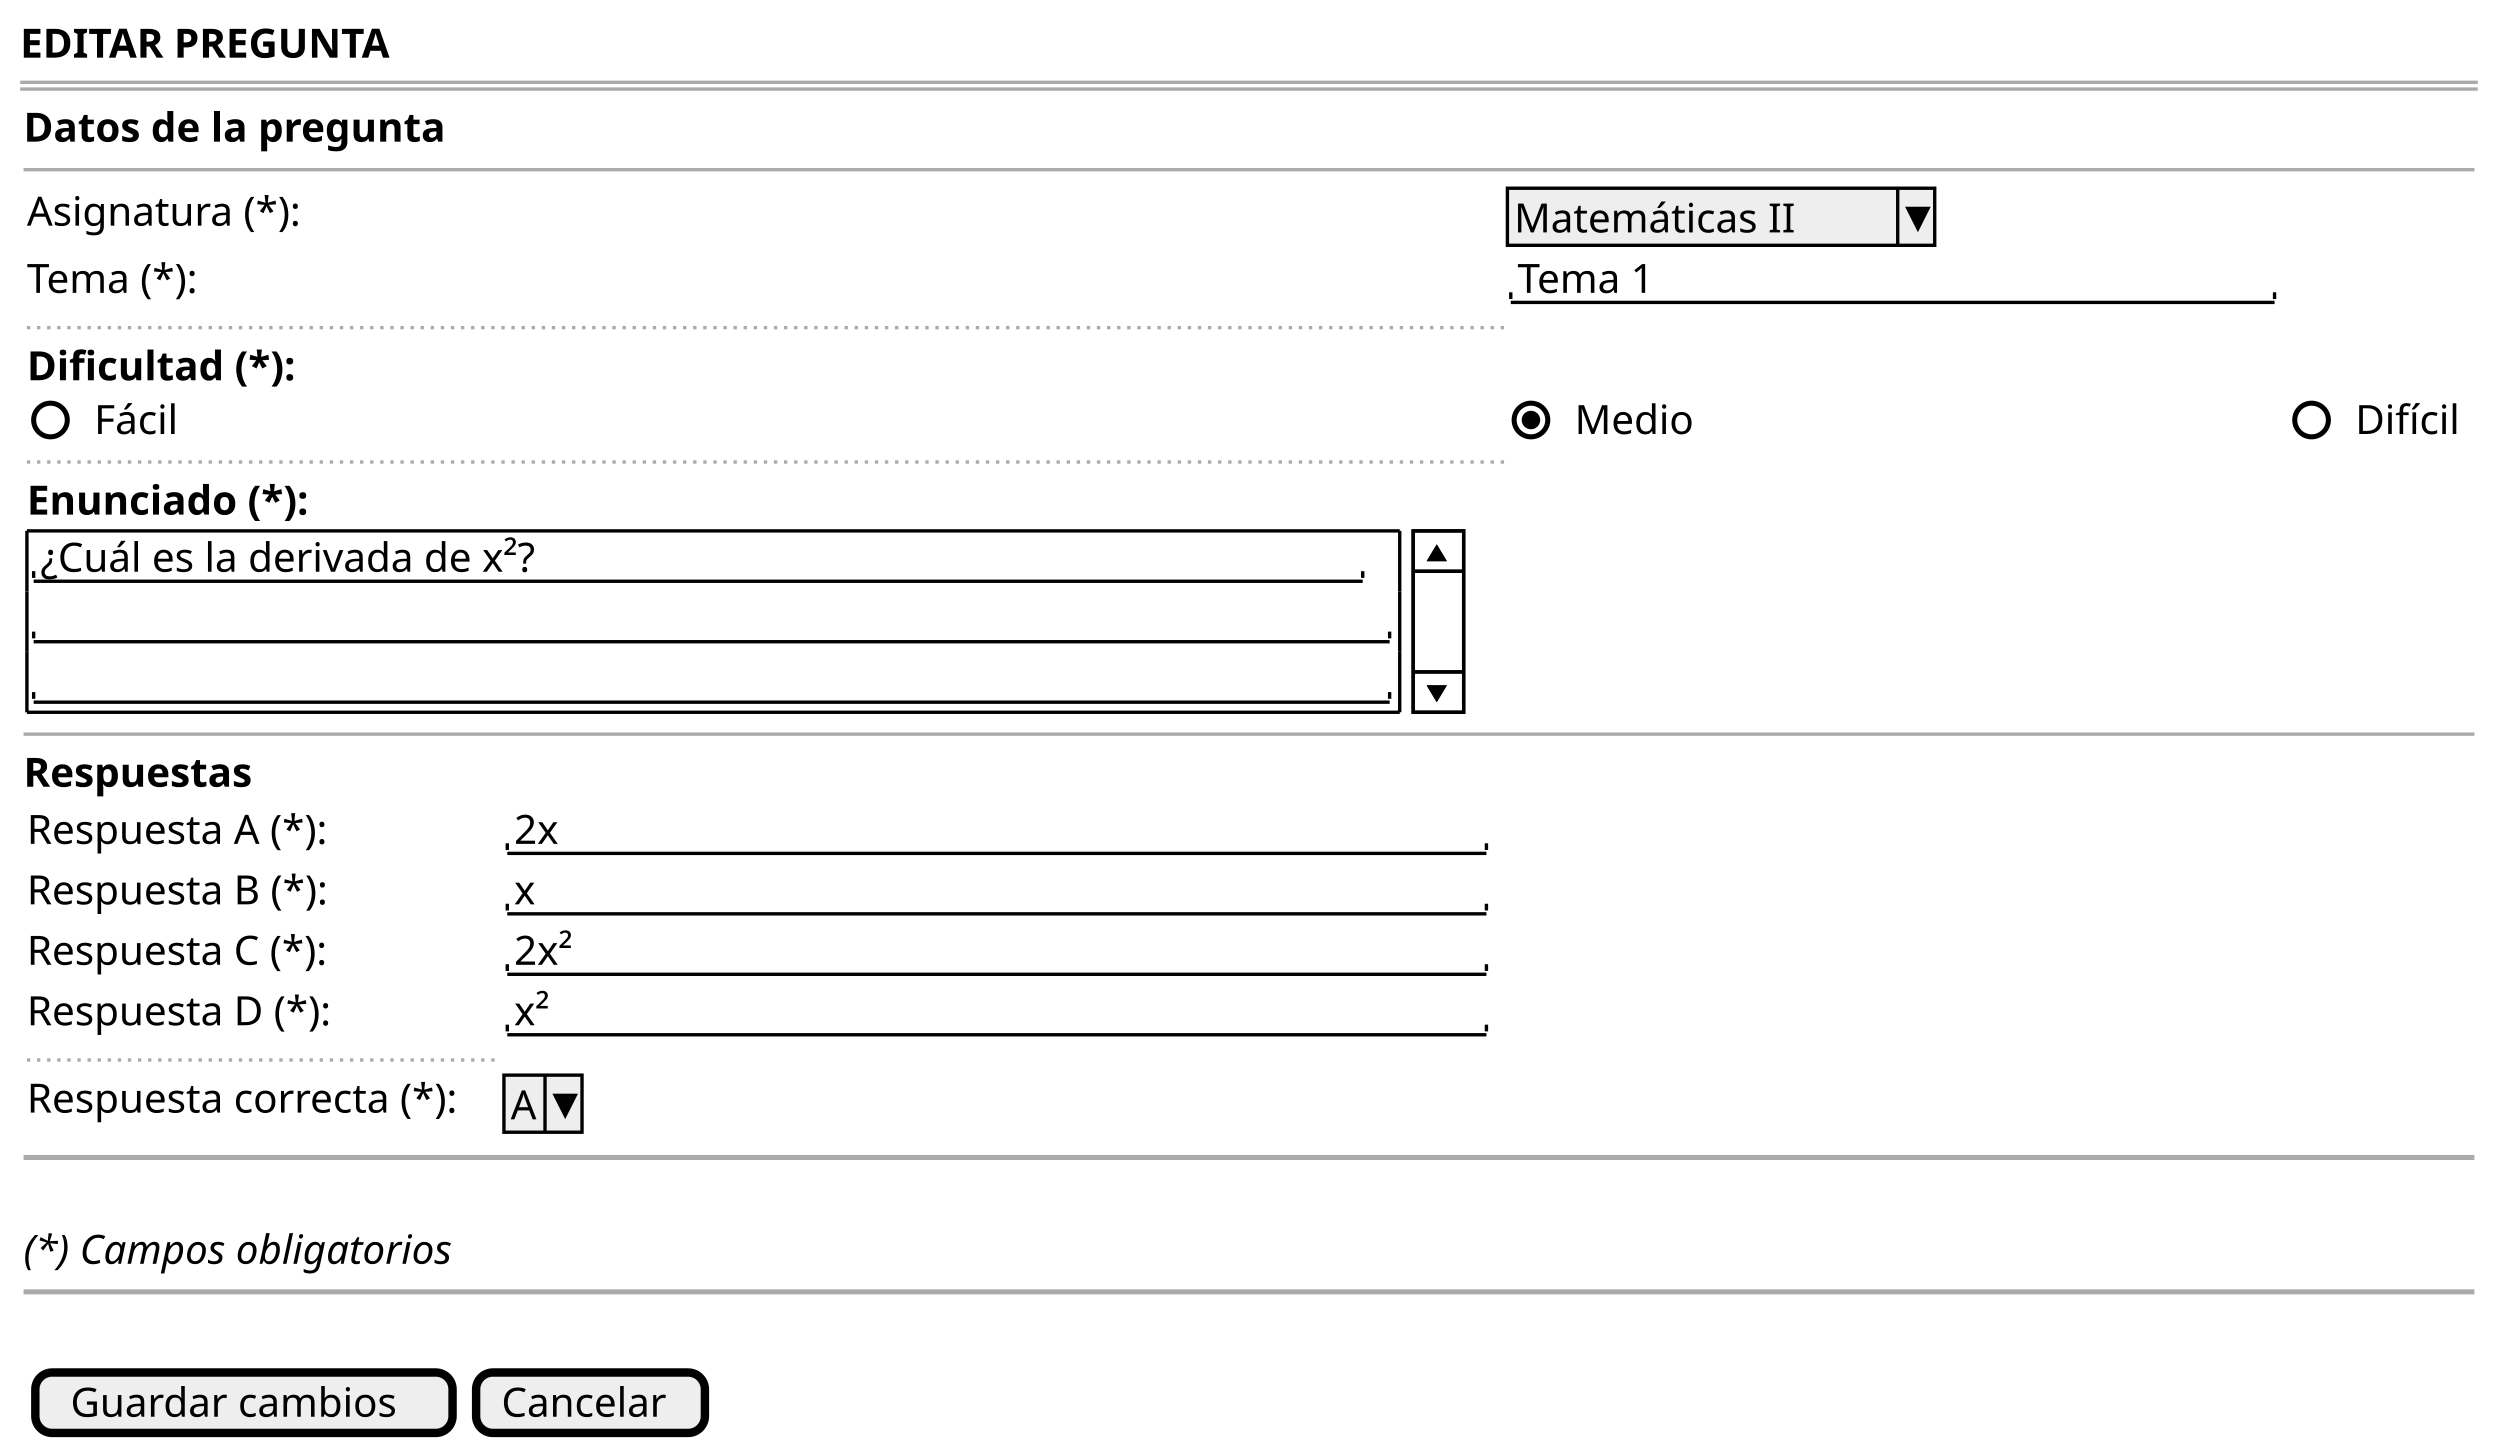
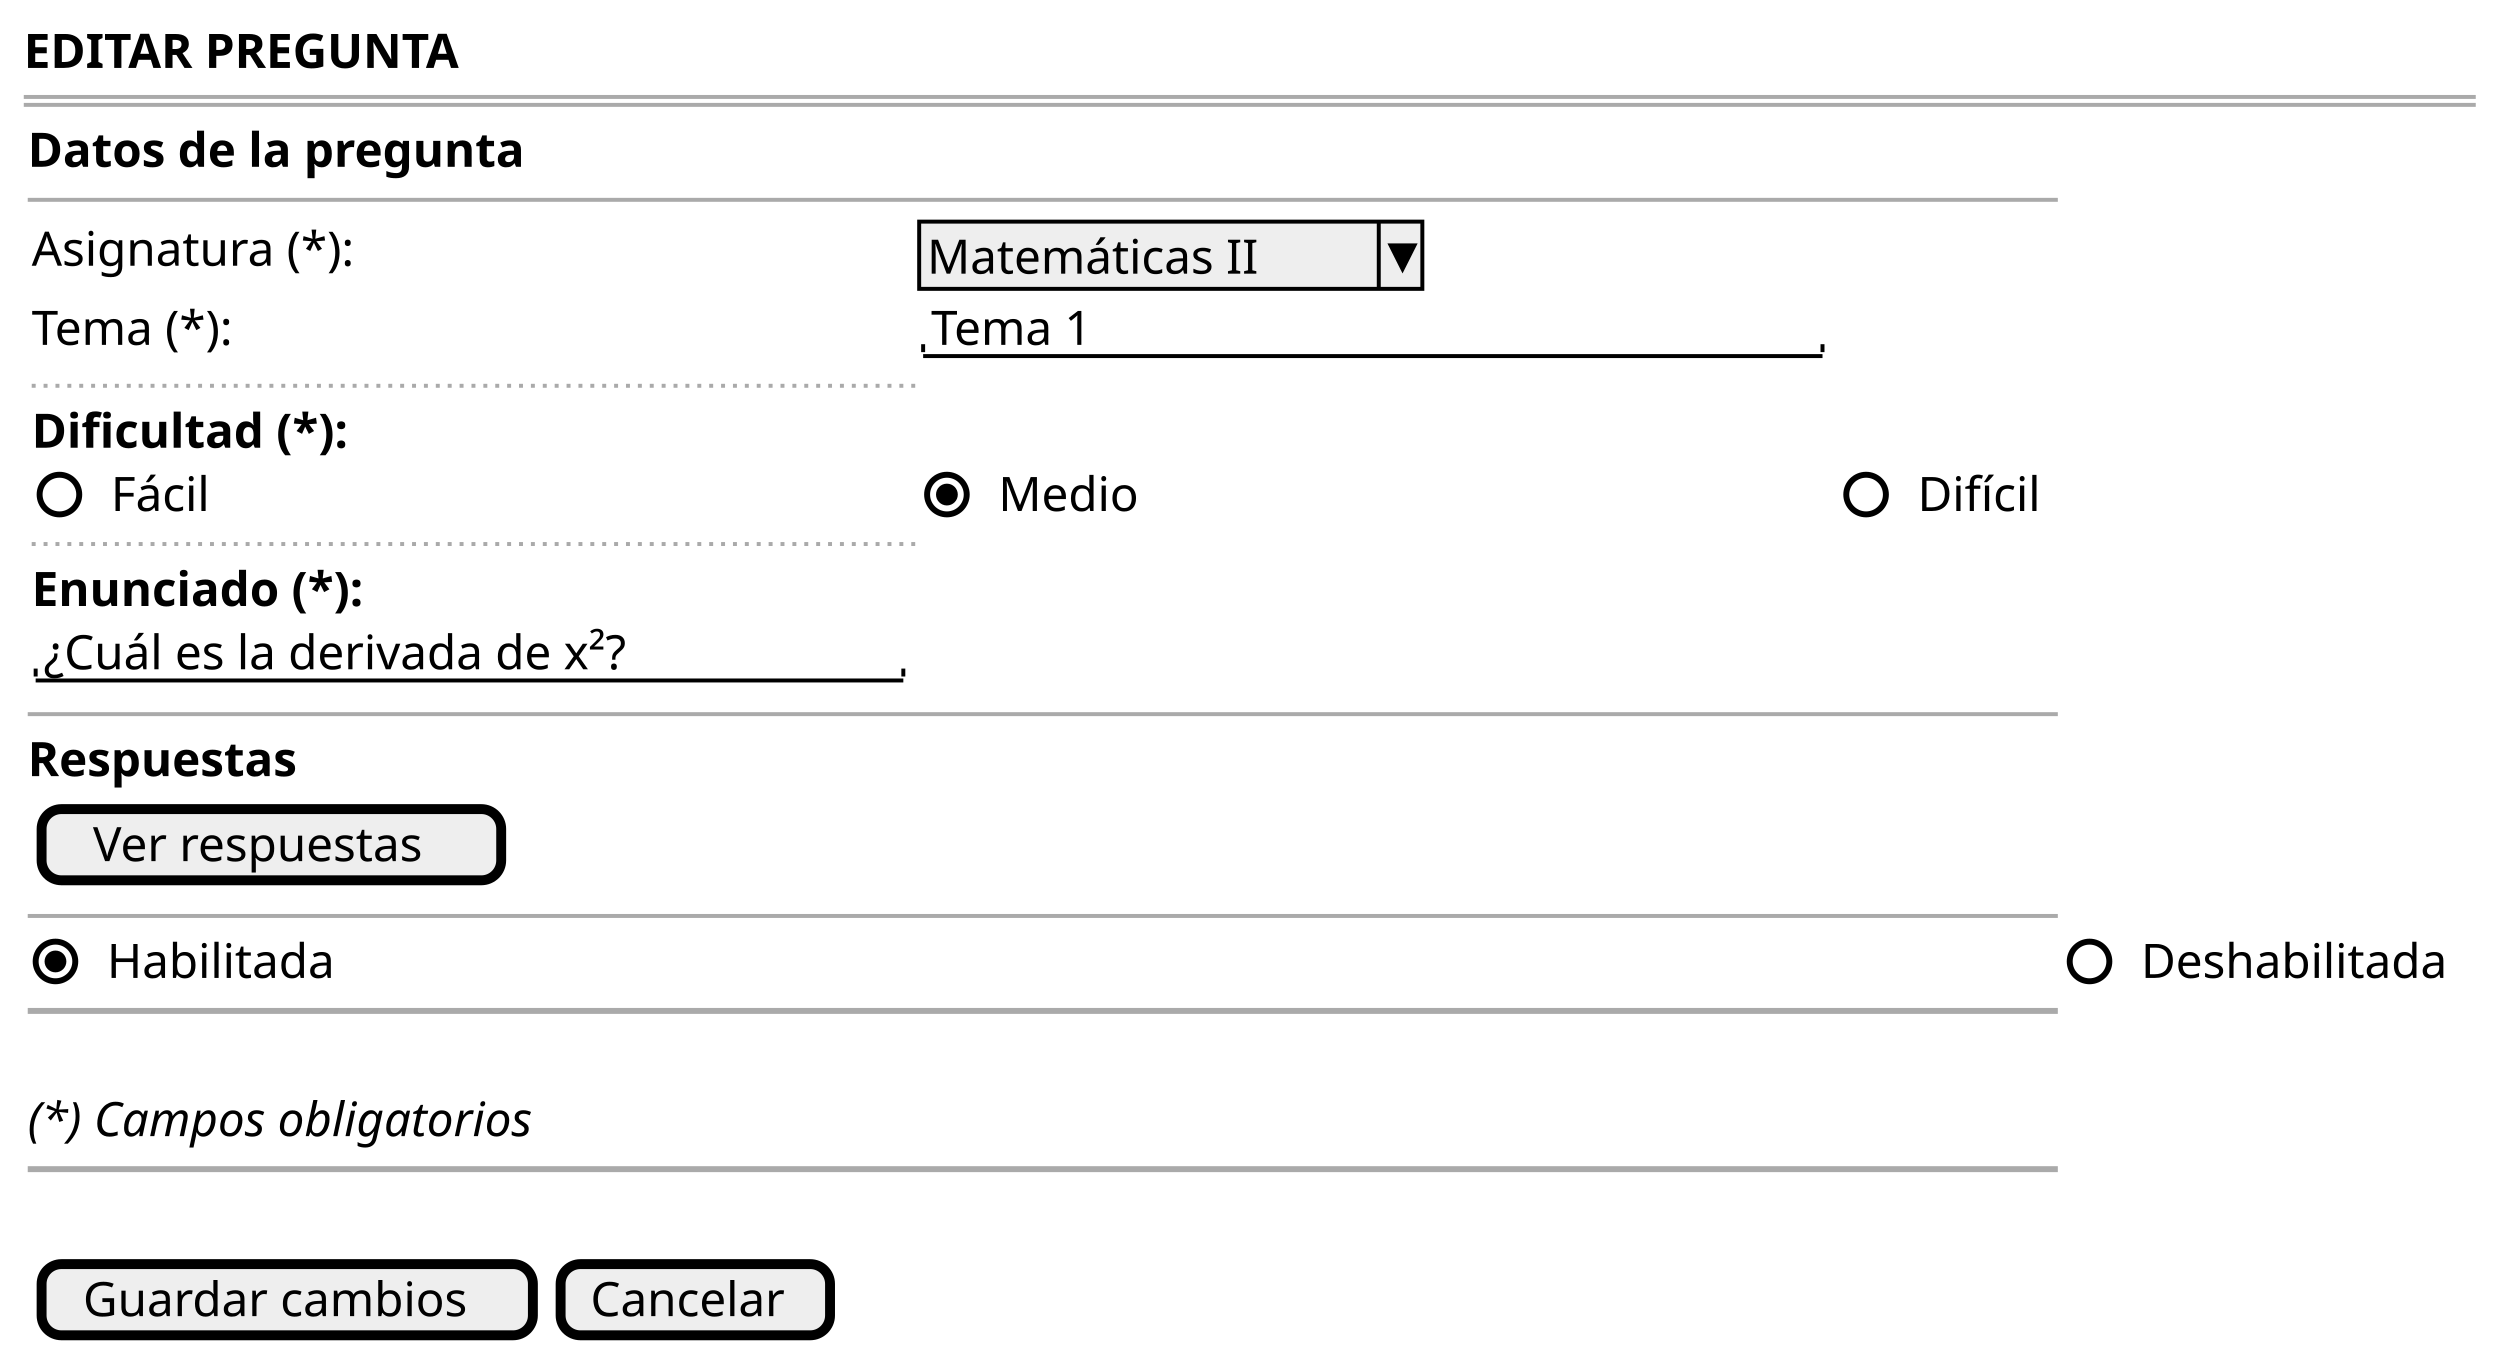
- <svg xmlns="http://www.w3.org/2000/svg" contentStyleType="text/css" data-diagram-type="SALT" height="431px" preserveAspectRatio="none" style="width:743px;height:431px;background:#FFFFFF;" version="1.1" viewBox="0 0 743 431" width="743px" zoomAndPan="magnify">
+ <svg xmlns="http://www.w3.org/2000/svg" contentStyleType="text/css" data-diagram-type="SALT" height="343px" preserveAspectRatio="none" style="width:631px;height:343px;background:#FFFFFF;" version="1.1" viewBox="0 0 631 343" width="631px" zoomAndPan="magnify">
  <defs />
  <g>
    <text fill="#000000" font-family="sans-serif" font-size="12" font-weight="bold" lengthAdjust="spacing" textLength="126.856" x="6" y="17.139">EDITAR PREGUNTA</text>
-     <line style="stroke:#AAAAAA;stroke-width:1;" x1="6" x2="736.398" y1="24.469" y2="24.469" />
-     <line style="stroke:#AAAAAA;stroke-width:1;" x1="6" x2="736.398" y1="26.469" y2="26.469" />
+     <line style="stroke:#AAAAAA;stroke-width:1;" x1="6" x2="624.881" y1="24.469" y2="24.469" />
+     <line style="stroke:#AAAAAA;stroke-width:1;" x1="6" x2="624.881" y1="26.469" y2="26.469" />
    <text fill="#000000" font-family="sans-serif" font-size="12" font-weight="bold" lengthAdjust="spacing" textLength="142.81" x="7" y="42.107">Datos de la pregunta</text>
-     <line style="stroke:#AAAAAA;stroke-width:1;" x1="7" x2="735.398" y1="50.438" y2="50.438" />
+     <line style="stroke:#AAAAAA;stroke-width:1;" x1="7" x2="519.398" y1="50.438" y2="50.438" />
    <text fill="#000000" font-family="sans-serif" font-size="12" lengthAdjust="spacing" textLength="88.189" x="8" y="67.076">Asignatura (*):</text>
-     <rect fill="#EEEEEE" height="16.969" style="stroke:#000000;stroke-width:1;" width="127" x="448" y="55.938" />
-     <text fill="#000000" font-family="sans-serif" font-size="12" lengthAdjust="spacing" textLength="87.973" x="450" y="69.076">Matemáticas II</text>
-     <line style="stroke:#000000;stroke-width:1;" x1="564" x2="564" y1="55.938" y2="72.906" />
-     <polygon fill="#000000" points="567,61.938,573,61.938,570,67.906" style="stroke:#000000;stroke-width:1;" />
+     <rect fill="#EEEEEE" height="16.969" style="stroke:#000000;stroke-width:1;" width="127" x="232" y="55.938" />
+     <text fill="#000000" font-family="sans-serif" font-size="12" lengthAdjust="spacing" textLength="87.973" x="234" y="69.076">Matemáticas II</text>
+     <line style="stroke:#000000;stroke-width:1;" x1="348" x2="348" y1="55.938" y2="72.906" />
+     <polygon fill="#000000" points="351,61.938,357,61.938,354,67.906" style="stroke:#000000;stroke-width:1;" />
    <text fill="#000000" font-family="sans-serif" font-size="12" lengthAdjust="spacing" textLength="56.977" x="8" y="87.045">Tema (*):</text>
-     <text fill="#000000" font-family="sans-serif" font-size="12" lengthAdjust="spacing" textLength="45.205" x="451" y="87.045">Tema 1</text>
-     <line style="stroke:#000000;stroke-width:1;" x1="449" x2="676" y1="89.875" y2="89.875" />
-     <line style="stroke:#000000;stroke-width:1;" x1="449" x2="449" y1="86.875" y2="88.875" />
-     <line style="stroke:#000000;stroke-width:1;" x1="676" x2="676" y1="86.875" y2="88.875" />
-     <line style="stroke:#AAAAAA;stroke-width:1;stroke-dasharray:1,2;" x1="8" x2="447" y1="97.375" y2="97.375" />
+     <text fill="#000000" font-family="sans-serif" font-size="12" lengthAdjust="spacing" textLength="45.205" x="235" y="87.045">Tema 1</text>
+     <line style="stroke:#000000;stroke-width:1;" x1="233" x2="460" y1="89.875" y2="89.875" />
+     <line style="stroke:#000000;stroke-width:1;" x1="233" x2="233" y1="86.875" y2="88.875" />
+     <line style="stroke:#000000;stroke-width:1;" x1="460" x2="460" y1="86.875" y2="88.875" />
+     <line style="stroke:#AAAAAA;stroke-width:1;stroke-dasharray:1,2;" x1="8" x2="231" y1="97.375" y2="97.375" />
    <text fill="#000000" font-family="sans-serif" font-size="12" font-weight="bold" lengthAdjust="spacing" textLength="91.822" x="8" y="113.014">Dificultad (*):</text>
    <text fill="#000000" font-family="sans-serif" font-size="12" lengthAdjust="spacing" textLength="27.521" x="28" y="128.982">Fácil</text>
    <ellipse cx="15" cy="124.828" fill="none" rx="5" ry="5" style="stroke:#000000;stroke-width:1.5;" />
-     <text fill="#000000" font-family="sans-serif" font-size="12" lengthAdjust="spacing" textLength="36.029" x="468" y="128.982">Medio</text>
-     <ellipse cx="455" cy="124.828" fill="none" rx="5" ry="5" style="stroke:#000000;stroke-width:1.5;" />
-     <ellipse cx="455" cy="124.828" fill="#000000" rx="2" ry="2" style="stroke:#000000;stroke-width:1.5;" />
-     <text fill="#000000" font-family="sans-serif" font-size="12" lengthAdjust="spacing" textLength="33.398" x="700" y="128.982">Difícil</text>
-     <ellipse cx="687" cy="124.828" fill="none" rx="5" ry="5" style="stroke:#000000;stroke-width:1.5;" />
-     <line style="stroke:#AAAAAA;stroke-width:1;stroke-dasharray:1,2;" x1="8" x2="447" y1="137.312" y2="137.312" />
+     <text fill="#000000" font-family="sans-serif" font-size="12" lengthAdjust="spacing" textLength="36.029" x="252" y="128.982">Medio</text>
+     <ellipse cx="239" cy="124.828" fill="none" rx="5" ry="5" style="stroke:#000000;stroke-width:1.5;" />
+     <ellipse cx="239" cy="124.828" fill="#000000" rx="2" ry="2" style="stroke:#000000;stroke-width:1.5;" />
+     <text fill="#000000" font-family="sans-serif" font-size="12" lengthAdjust="spacing" textLength="33.398" x="484" y="128.982">Difícil</text>
+     <ellipse cx="471" cy="124.828" fill="none" rx="5" ry="5" style="stroke:#000000;stroke-width:1.5;" />
+     <line style="stroke:#AAAAAA;stroke-width:1;stroke-dasharray:1,2;" x1="8" x2="231" y1="137.312" y2="137.312" />
    <text fill="#000000" font-family="sans-serif" font-size="12" font-weight="bold" lengthAdjust="spacing" textLength="96.205" x="8" y="152.951">Enunciado (*):</text>
-     <text fill="#000000" font-family="sans-serif" font-size="12" lengthAdjust="spacing" textLength="162.41" x="12" y="169.92">¿Cuál es la derivada de x²?</text>
-     <line style="stroke:#000000;stroke-width:1;" x1="10" x2="405" y1="172.75" y2="172.75" />
-     <line style="stroke:#000000;stroke-width:1;" x1="10" x2="10" y1="169.75" y2="171.75" />
-     <line style="stroke:#000000;stroke-width:1;" x1="405" x2="405" y1="169.75" y2="171.75" />
-     <text fill="#000000" font-family="sans-serif" font-size="12" lengthAdjust="spacing" textLength="3.814" x="12" y="187.889"> </text>
-     <line style="stroke:#000000;stroke-width:1;" x1="10" x2="413" y1="190.719" y2="190.719" />
-     <line style="stroke:#000000;stroke-width:1;" x1="10" x2="10" y1="187.719" y2="189.719" />
-     <line style="stroke:#000000;stroke-width:1;" x1="413" x2="413" y1="187.719" y2="189.719" />
-     <text fill="#000000" font-family="sans-serif" font-size="12" lengthAdjust="spacing" textLength="3.814" x="12" y="205.857"> </text>
-     <line style="stroke:#000000;stroke-width:1;" x1="10" x2="413" y1="208.688" y2="208.688" />
-     <line style="stroke:#000000;stroke-width:1;" x1="10" x2="10" y1="205.688" y2="207.688" />
-     <line style="stroke:#000000;stroke-width:1;" x1="413" x2="413" y1="205.688" y2="207.688" />
-     <line style="stroke:#000000;stroke-width:1;" x1="8" x2="416" y1="157.781" y2="157.781" />
-     <line style="stroke:#000000;stroke-width:1;" x1="8" x2="416" y1="211.688" y2="211.688" />
-     <line style="stroke:#000000;stroke-width:1;" x1="8" x2="8" y1="157.781" y2="175.75" />
-     <line style="stroke:#000000;stroke-width:1;" x1="416" x2="416" y1="175.75" y2="193.719" />
-     <line style="stroke:#000000;stroke-width:1;" x1="416" x2="416" y1="157.781" y2="175.75" />
-     <line style="stroke:#000000;stroke-width:1;" x1="8" x2="8" y1="193.719" y2="211.688" />
-     <line style="stroke:#000000;stroke-width:1;" x1="8" x2="8" y1="175.75" y2="193.719" />
-     <line style="stroke:#000000;stroke-width:1;" x1="416" x2="416" y1="193.719" y2="211.688" />
-     <rect fill="none" height="53.906" style="stroke:#000000;stroke-width:1;" width="15" x="420" y="157.781" />
-     <line style="stroke:#000000;stroke-width:1;" x1="420" x2="435" y1="169.781" y2="169.781" />
-     <line style="stroke:#000000;stroke-width:1;" x1="420" x2="435" y1="199.688" y2="199.688" />
-     <path d="M427,161.781 L430,166.781 L424,166.781 L427,161.781" fill="#000000" />
-     <path d="M427,208.688 L430,203.688 L424,203.688 L427,208.688" fill="#000000" />
-     <line style="stroke:#AAAAAA;stroke-width:1;" x1="7" x2="735.398" y1="218.188" y2="218.188" />
-     <text fill="#000000" font-family="sans-serif" font-size="12" font-weight="bold" lengthAdjust="spacing" textLength="77.912" x="7" y="233.826">Respuestas</text>
-     <text fill="#000000" font-family="sans-serif" font-size="12" lengthAdjust="spacing" textLength="98.133" x="8" y="250.795">Respuesta A (*):</text>
-     <text fill="#000000" font-family="sans-serif" font-size="12" lengthAdjust="spacing" textLength="14.736" x="152.769" y="250.795">2x</text>
-     <line style="stroke:#000000;stroke-width:1;" x1="150.769" x2="441.769" y1="253.625" y2="253.625" />
-     <line style="stroke:#000000;stroke-width:1;" x1="150.769" x2="150.769" y1="250.625" y2="252.625" />
-     <line style="stroke:#000000;stroke-width:1;" x1="441.769" x2="441.769" y1="250.625" y2="252.625" />
-     <text fill="#000000" font-family="sans-serif" font-size="12" lengthAdjust="spacing" textLength="98.156" x="8" y="268.764">Respuesta B (*):</text>
-     <text fill="#000000" font-family="sans-serif" font-size="12" lengthAdjust="spacing" textLength="7.102" x="152.769" y="268.764">x</text>
-     <line style="stroke:#000000;stroke-width:1;" x1="150.769" x2="441.769" y1="271.594" y2="271.594" />
-     <line style="stroke:#000000;stroke-width:1;" x1="150.769" x2="150.769" y1="268.594" y2="270.594" />
-     <line style="stroke:#000000;stroke-width:1;" x1="441.769" x2="441.769" y1="268.594" y2="270.594" />
-     <text fill="#000000" font-family="sans-serif" font-size="12" lengthAdjust="spacing" textLength="98.303" x="8" y="286.732">Respuesta C (*):</text>
-     <text fill="#000000" font-family="sans-serif" font-size="12" lengthAdjust="spacing" textLength="19.547" x="152.769" y="286.732">2x²</text>
-     <line style="stroke:#000000;stroke-width:1;" x1="150.769" x2="441.769" y1="289.562" y2="289.562" />
-     <line style="stroke:#000000;stroke-width:1;" x1="150.769" x2="150.769" y1="286.562" y2="288.562" />
-     <line style="stroke:#000000;stroke-width:1;" x1="441.769" x2="441.769" y1="286.562" y2="288.562" />
-     <text fill="#000000" font-family="sans-serif" font-size="12" lengthAdjust="spacing" textLength="99.164" x="8" y="304.701">Respuesta D (*):</text>
-     <text fill="#000000" font-family="sans-serif" font-size="12" lengthAdjust="spacing" textLength="11.912" x="152.769" y="304.701">x²</text>
-     <line style="stroke:#000000;stroke-width:1;" x1="150.769" x2="441.769" y1="307.531" y2="307.531" />
-     <line style="stroke:#000000;stroke-width:1;" x1="150.769" x2="150.769" y1="304.531" y2="306.531" />
-     <line style="stroke:#000000;stroke-width:1;" x1="441.769" x2="441.769" y1="304.531" y2="306.531" />
-     <line style="stroke:#AAAAAA;stroke-width:1;stroke-dasharray:1,2;" x1="8" x2="148.769" y1="315.031" y2="315.031" />
-     <text fill="#000000" font-family="sans-serif" font-size="12" lengthAdjust="spacing" textLength="139.769" x="8" y="330.67">Respuesta correcta (*):</text>
-     <rect fill="#EEEEEE" height="16.969" style="stroke:#000000;stroke-width:1;" width="23.209" x="149.769" y="319.531" />
-     <text fill="#000000" font-family="sans-serif" font-size="12" lengthAdjust="spacing" textLength="8.209" x="151.769" y="332.67">A</text>
-     <line style="stroke:#000000;stroke-width:1;" x1="161.978" x2="161.978" y1="319.531" y2="336.5" />
-     <polygon fill="#000000" points="164.978,325.531,170.978,325.531,167.978,331.5" style="stroke:#000000;stroke-width:1;" />
-     <line style="stroke:#AAAAAA;stroke-width:1.5;" x1="7" x2="735.398" y1="344" y2="344" />
-     <text fill="#000000" font-family="sans-serif" font-size="12" font-style="italic" lengthAdjust="spacing" textLength="142.131" x="7" y="375.607">(*) Campos obligatorios</text>
-     <line style="stroke:#AAAAAA;stroke-width:1.5;" x1="7" x2="735.398" y1="383.938" y2="383.938" />
-     <rect fill="#EEEEEE" height="17.969" rx="5" ry="5" style="stroke:#000000;stroke-width:2.5;" width="124" x="10.5" y="407.906" />
-     <text fill="#000000" font-family="sans-serif" font-size="12" lengthAdjust="spacing" textLength="103.096" x="20.952" y="421.045">Guardar cambios</text>
-     <rect fill="#EEEEEE" height="17.969" rx="5" ry="5" style="stroke:#000000;stroke-width:2.5;" width="68" x="141.5" y="407.906" />
-     <text fill="#000000" font-family="sans-serif" font-size="12" lengthAdjust="spacing" textLength="52.94" x="149.03" y="421.045">Cancelar</text>
-     <rect fill="none" height="53.906" style="stroke:#000000;stroke-width:1;" width="15" x="420" y="157.781" />
-     <line style="stroke:#000000;stroke-width:1;" x1="420" x2="435" y1="169.781" y2="169.781" />
-     <line style="stroke:#000000;stroke-width:1;" x1="420" x2="435" y1="199.688" y2="199.688" />
-     <path d="M427,161.781 L430,166.781 L424,166.781 L427,161.781" fill="#000000" />
-     <path d="M427,208.688 L430,203.688 L424,203.688 L427,208.688" fill="#000000" />
+     <text fill="#000000" font-family="sans-serif" font-size="12" lengthAdjust="spacing" textLength="162.41" x="11" y="168.92">¿Cuál es la derivada de x²?</text>
+     <line style="stroke:#000000;stroke-width:1;" x1="9" x2="228" y1="171.75" y2="171.75" />
+     <line style="stroke:#000000;stroke-width:1;" x1="9" x2="9" y1="168.75" y2="170.75" />
+     <line style="stroke:#000000;stroke-width:1;" x1="228" x2="228" y1="168.75" y2="170.75" />
+     <line style="stroke:#AAAAAA;stroke-width:1;" x1="7" x2="519.398" y1="180.25" y2="180.25" />
+     <text fill="#000000" font-family="sans-serif" font-size="12" font-weight="bold" lengthAdjust="spacing" textLength="77.912" x="7" y="195.889">Respuestas</text>
+     <rect fill="#EEEEEE" height="17.969" rx="5" ry="5" style="stroke:#000000;stroke-width:2.5;" width="116" x="10.5" y="204.219" />
+     <text fill="#000000" font-family="sans-serif" font-size="12" lengthAdjust="spacing" textLength="90.076" x="23.462" y="217.357">Ver respuestas</text>
+     <line style="stroke:#AAAAAA;stroke-width:1;" x1="7" x2="519.398" y1="231.188" y2="231.188" />
+     <text fill="#000000" font-family="sans-serif" font-size="12" lengthAdjust="spacing" textLength="61.025" x="27" y="246.826">Habilitada</text>
+     <ellipse cx="14" cy="242.672" fill="none" rx="5" ry="5" style="stroke:#000000;stroke-width:1.5;" />
+     <ellipse cx="14" cy="242.672" fill="#000000" rx="2" ry="2" style="stroke:#000000;stroke-width:1.5;" />
+     <text fill="#000000" font-family="sans-serif" font-size="12" lengthAdjust="spacing" textLength="82.482" x="540.398" y="246.826">Deshabilitada</text>
+     <ellipse cx="527.398" cy="242.672" fill="none" rx="5" ry="5" style="stroke:#000000;stroke-width:1.5;" />
+     <line style="stroke:#AAAAAA;stroke-width:1.5;" x1="7" x2="519.398" y1="255.156" y2="255.156" />
+     <text fill="#000000" font-family="sans-serif" font-size="12" font-style="italic" lengthAdjust="spacing" textLength="142.131" x="7" y="286.764">(*) Campos obligatorios</text>
+     <line style="stroke:#AAAAAA;stroke-width:1.5;" x1="7" x2="519.398" y1="295.094" y2="295.094" />
+     <rect fill="#EEEEEE" height="17.969" rx="5" ry="5" style="stroke:#000000;stroke-width:2.5;" width="124" x="10.5" y="319.062" />
+     <text fill="#000000" font-family="sans-serif" font-size="12" lengthAdjust="spacing" textLength="103.096" x="20.952" y="332.201">Guardar cambios</text>
+     <rect fill="#EEEEEE" height="17.969" rx="5" ry="5" style="stroke:#000000;stroke-width:2.5;" width="68" x="141.5" y="319.062" />
+     <text fill="#000000" font-family="sans-serif" font-size="12" lengthAdjust="spacing" textLength="52.94" x="149.03" y="332.201">Cancelar</text>
  </g>
</svg>
